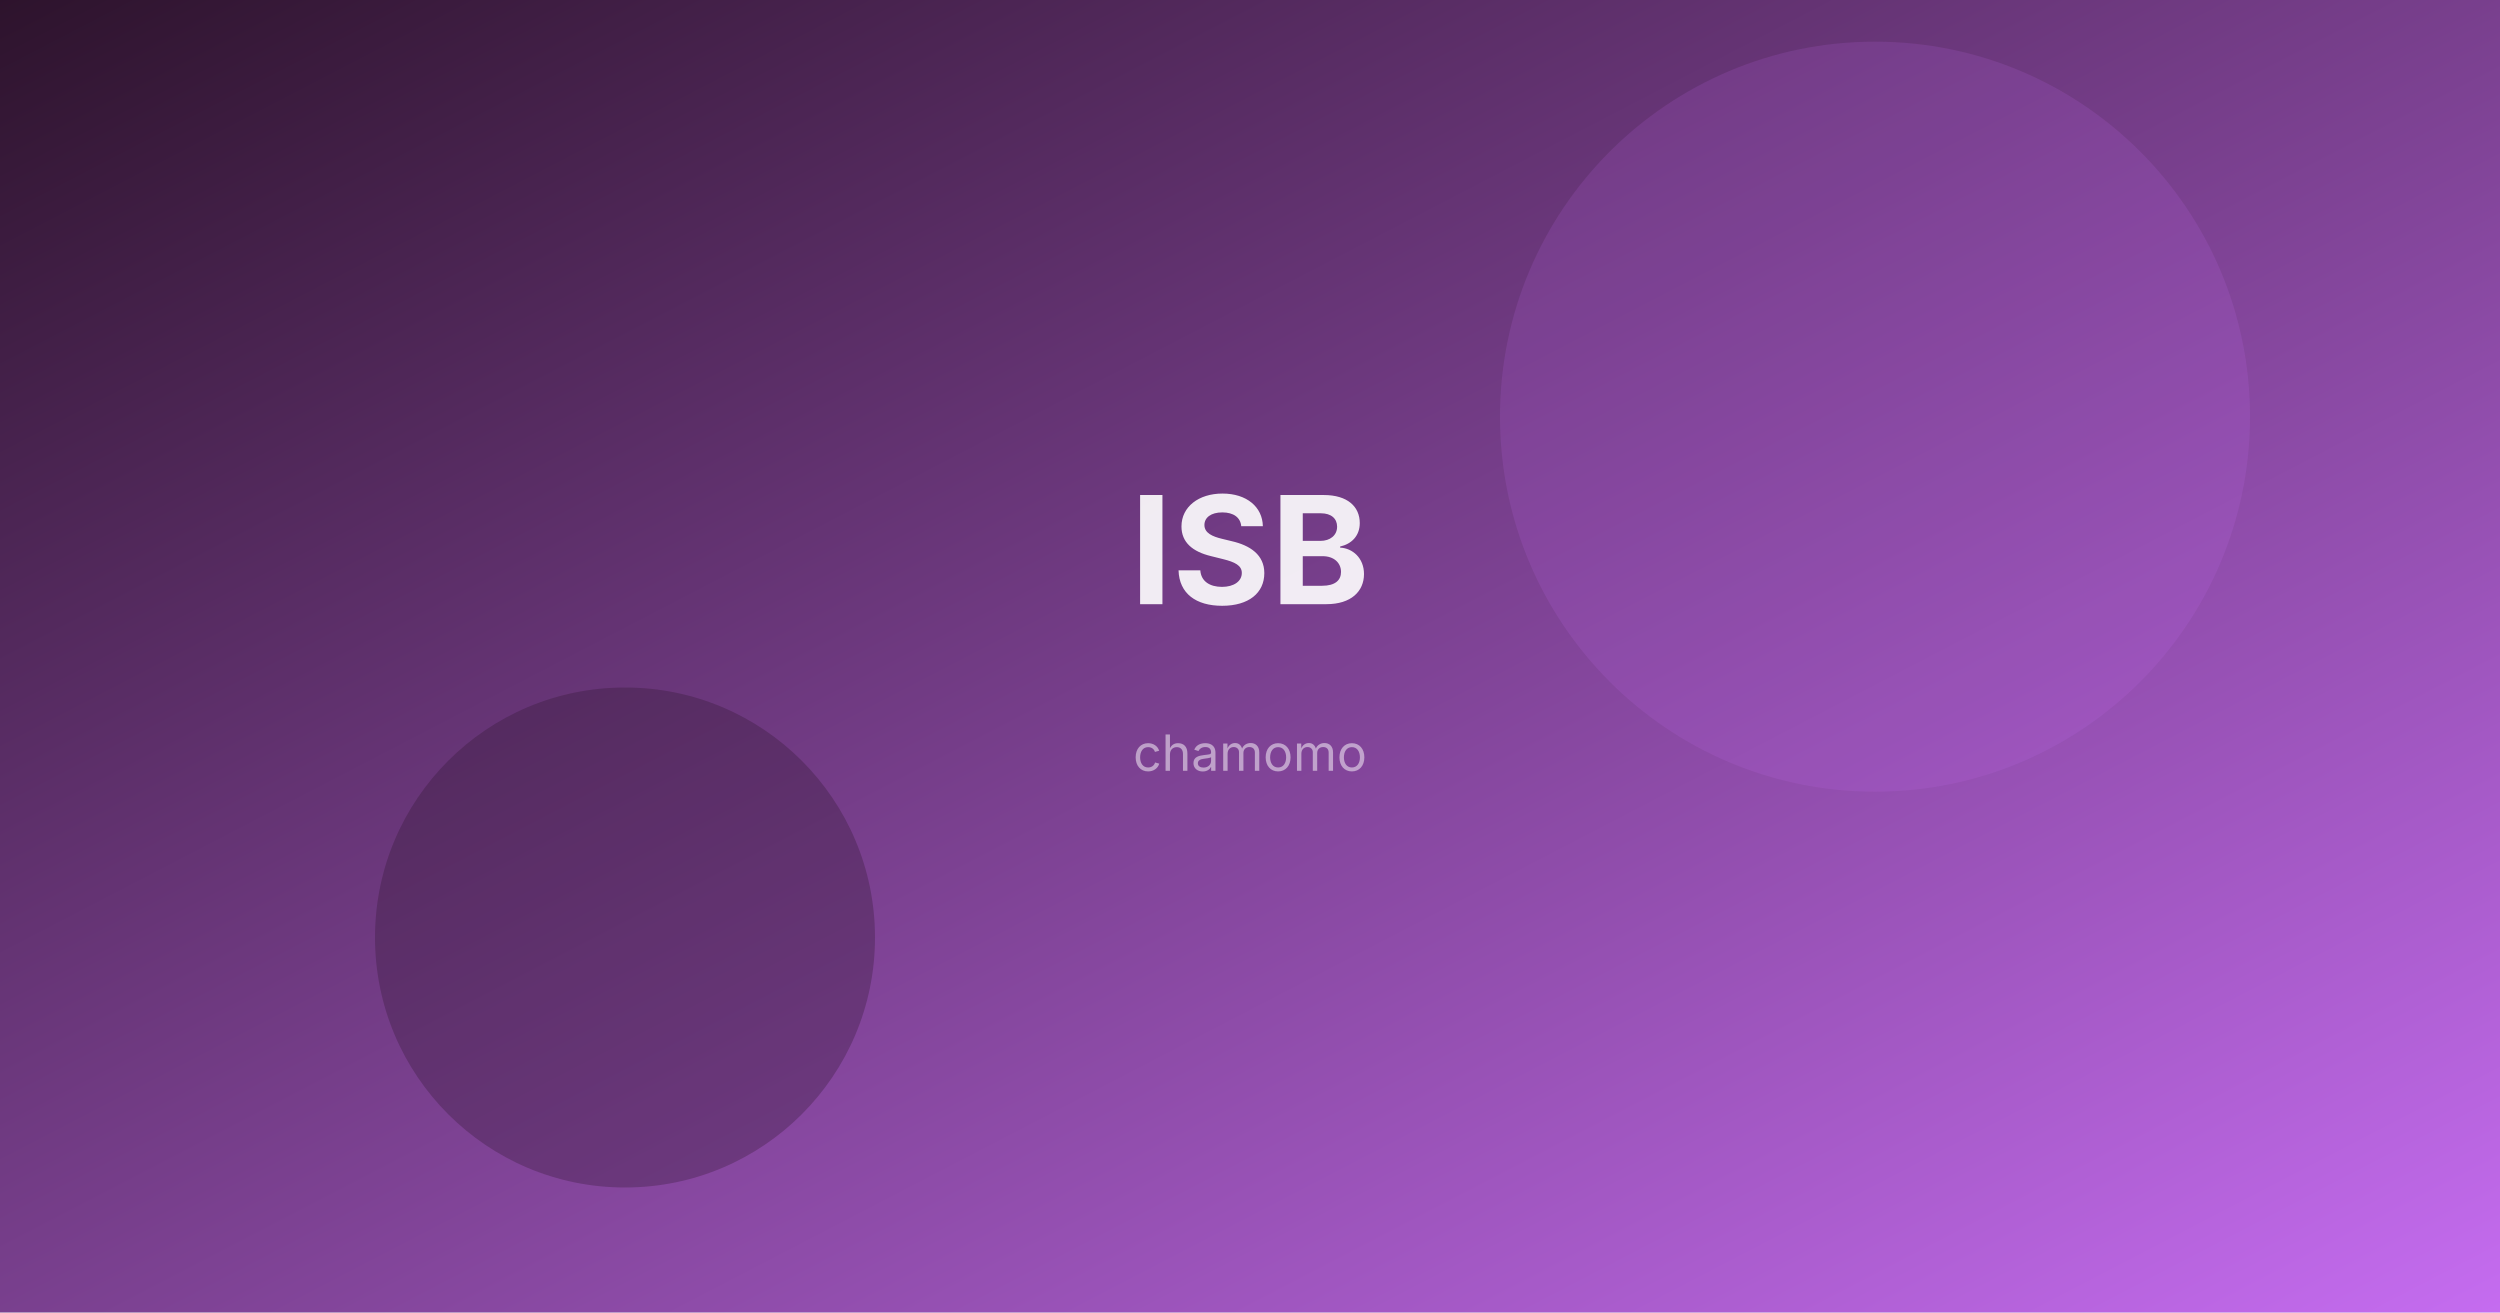
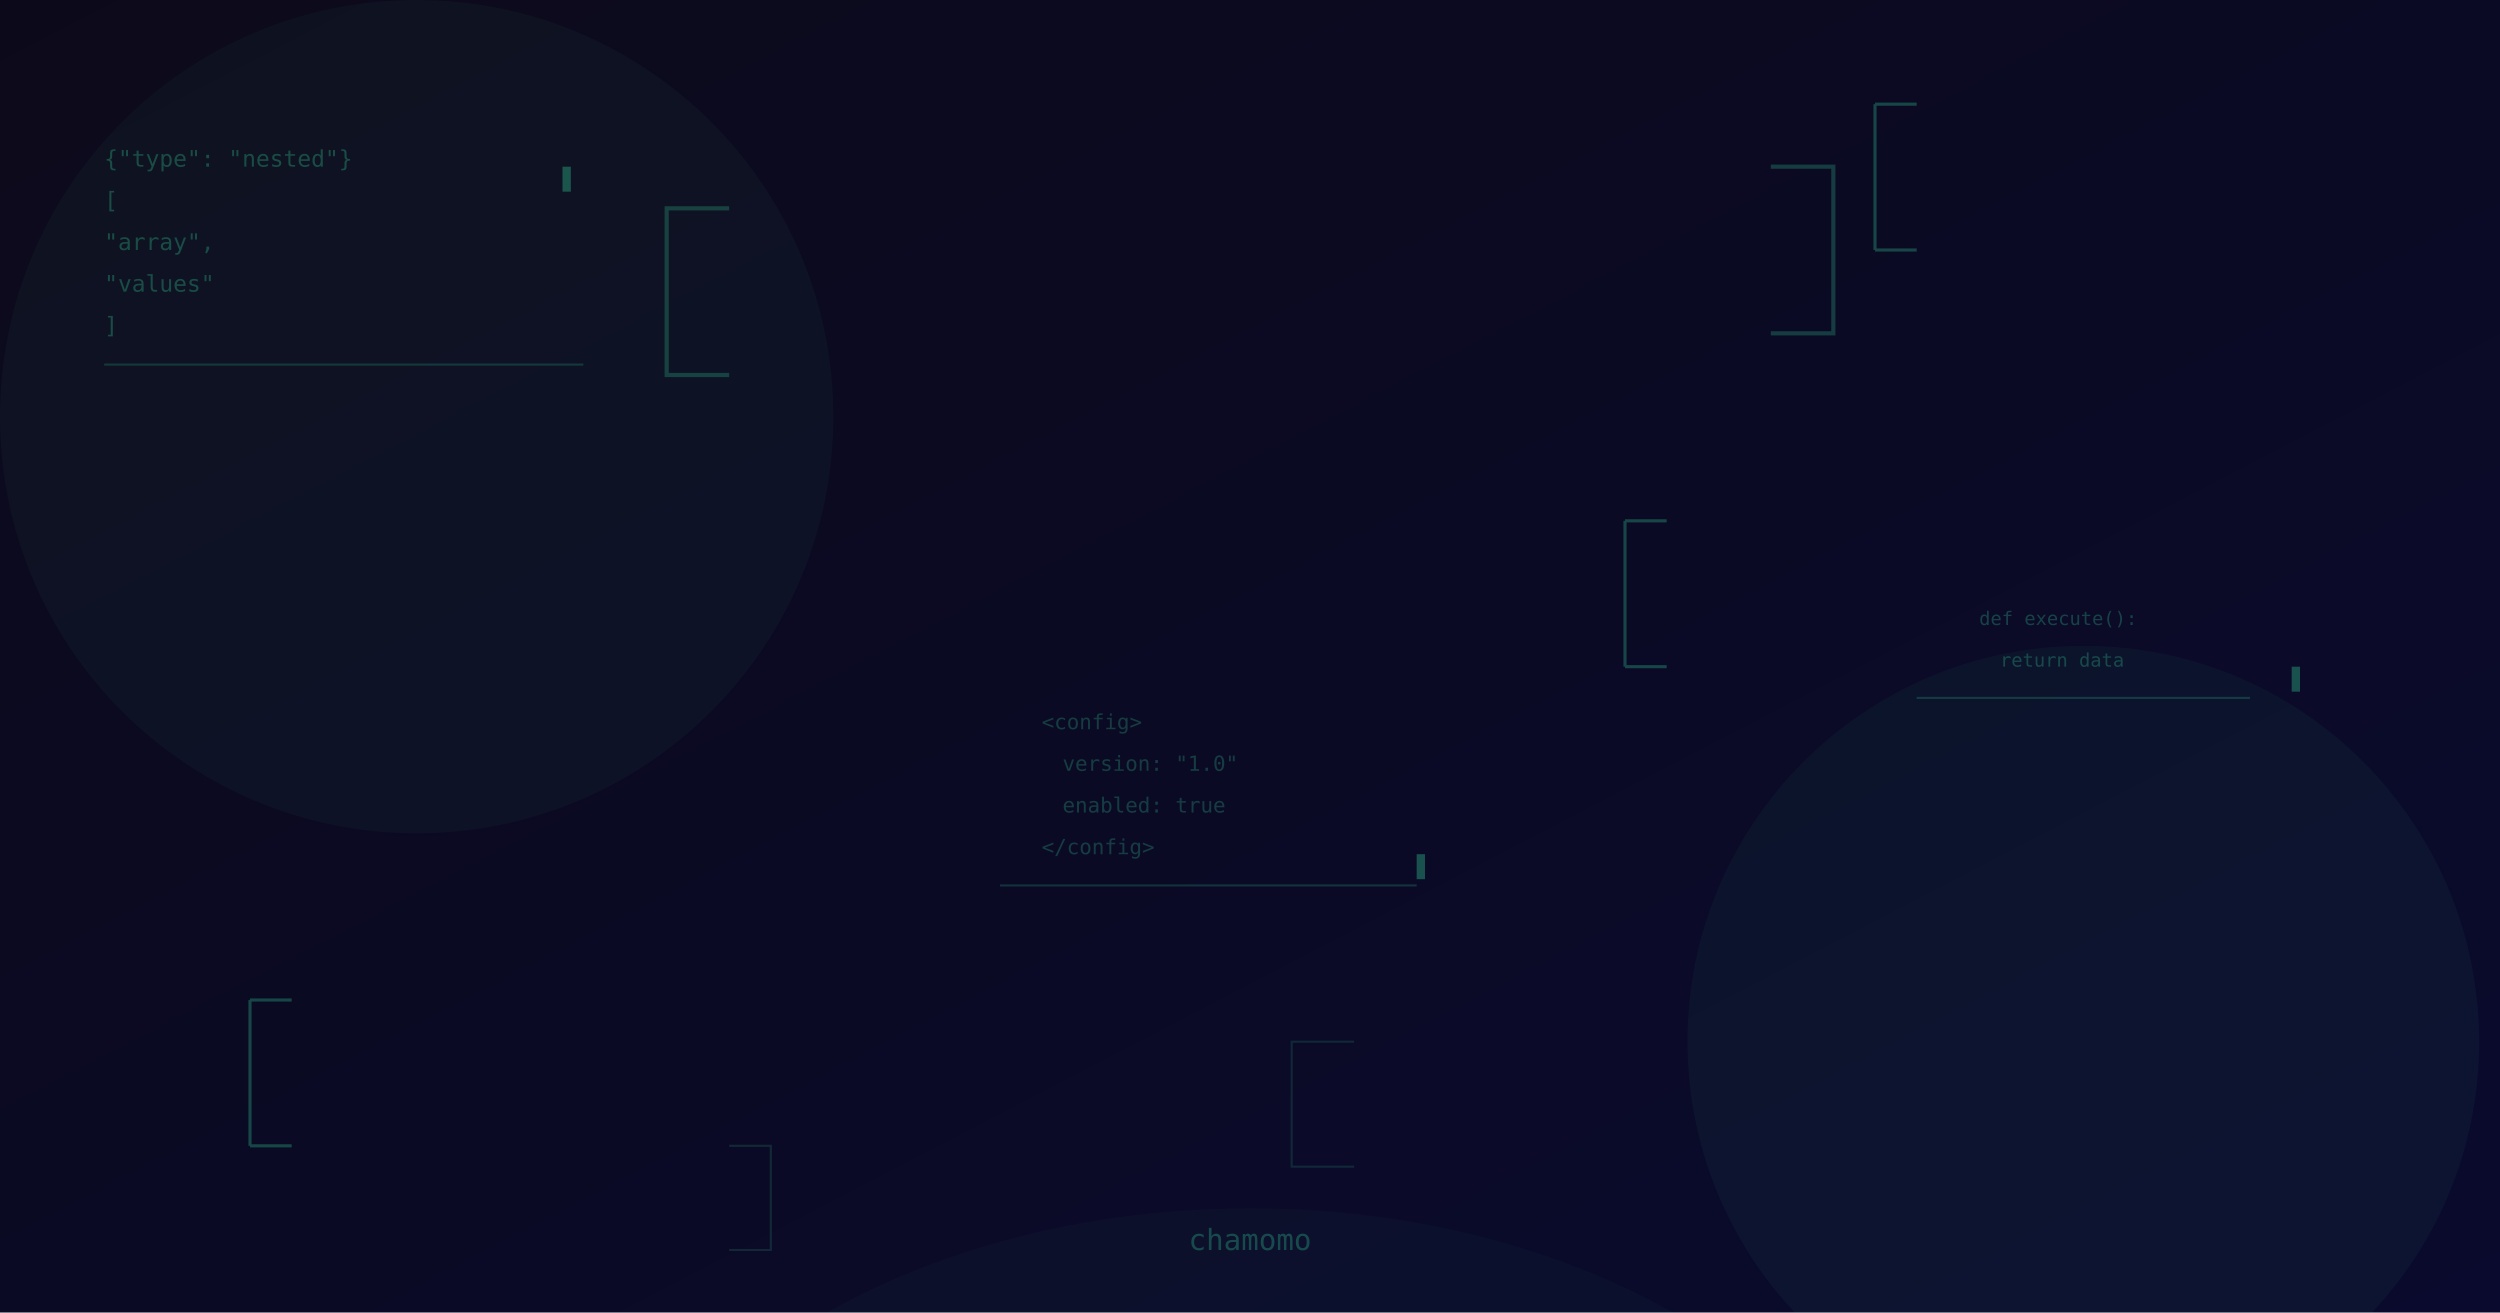
<svg xmlns="http://www.w3.org/2000/svg" width="1200" height="630" viewBox="0 0 1200 630">
  <defs>
-     <linearGradient id="bg" x1="0%" y1="0%" x2="100%" y2="100%">
-       <stop offset="0%" style="stop-color:#2d132c;stop-opacity:1" />
-       <stop offset="100%" style="stop-color:#c56cf0;stop-opacity:1" />
+     <linearGradient id="bgGrad" x1="0%" y1="0%" x2="100%" y2="100%">
+       <stop offset="0%" style="stop-color:#0c0a1a;stop-opacity:1" />
+       <stop offset="100%" style="stop-color:#0a0a2e;stop-opacity:1" />
    </linearGradient>
  </defs>
-   <rect width="1200" height="630" fill="url(#bg)" />
-   <circle cx="900" cy="200" r="180" fill="#c56cf0" opacity="0.15" />
-   <circle cx="300" cy="450" r="120" fill="#2d132c" opacity="0.3" />
-   <text x="600" y="290" font-family="system-ui,-apple-system,sans-serif" font-size="72" font-weight="700" fill="white" text-anchor="middle" opacity="0.9">ISB</text>
-   <text x="600" y="370" font-family="system-ui,-apple-system,sans-serif" font-size="24" fill="white" text-anchor="middle" opacity="0.5">chamomo</text>
+   <rect width="1200" height="630" fill="url(#bgGrad)" />
+   <circle cx="200" cy="200" r="200" fill="#34d399" opacity="0.04" />
+   <circle cx="1000" cy="500" r="190" fill="#34d399" opacity="0.05" />
+   <ellipse cx="600" cy="800" rx="320" ry="220" fill="#34d399" opacity="0.03" />
+   <g font-family="monospace" font-size="11" fill="#34d399" opacity="0.3">
+     <text x="50" y="80">{"type": "nested"}</text>
+     <text x="50" y="100">  [</text>
+     <text x="50" y="120">    "array",</text>
+     <text x="50" y="140">    "values"</text>
+     <text x="50" y="160">  ]</text>
+   </g>
+   <g stroke="#34d399" stroke-width="2" fill="none" opacity="0.25">
+     <polyline points="350,100 320,100 320,180 350,180" />
+     <polyline points="850,80 880,80 880,160 850,160" />
+   </g>
+   <g font-family="monospace" font-size="10" fill="#34d399" opacity="0.25">
+     <text x="500" y="350">&lt;config&gt;</text>
+     <text x="510" y="370">  version: "1.0"</text>
+     <text x="510" y="390">  enabled: true</text>
+     <text x="500" y="410">&lt;/config&gt;</text>
+   </g>
+   <g font-family="monospace" font-size="9" fill="#34d399" opacity="0.28">
+     <text x="950" y="300">def execute():</text>
+     <text x="960" y="320">  return data</text>
+   </g>
+   <g stroke="#34d399" stroke-width="1.5" fill="none" opacity="0.3">
+     <line x1="900" y1="50" x2="900" y2="120" />
+     <line x1="900" y1="50" x2="920" y2="50" />
+     <line x1="900" y1="120" x2="920" y2="120" />
+     <line x1="120" y1="480" x2="120" y2="550" />
+     <line x1="120" y1="480" x2="140" y2="480" />
+     <line x1="120" y1="550" x2="140" y2="550" />
+     <line x1="780" y1="250" x2="800" y2="250" />
+     <line x1="780" y1="250" x2="780" y2="320" />
+     <line x1="780" y1="320" x2="800" y2="320" />
+   </g>
+   <g stroke="#34d399" stroke-width="1" fill="none" opacity="0.2">
+     <line x1="50" y1="175" x2="280" y2="175" />
+     <line x1="480" y1="425" x2="680" y2="425" />
+     <line x1="920" y1="335" x2="1080" y2="335" />
+   </g>
+   <g fill="#34d399" opacity="0.35">
+     <rect x="270" y="80" width="4" height="12" />
+     <rect x="680" y="410" width="4" height="12" />
+     <rect x="1100" y="320" width="4" height="12" />
+   </g>
+   <g stroke="#34d399" stroke-width="1" fill="none" opacity="0.15">
+     <polyline points="650,500 620,500 620,560 650,560" />
+     <polyline points="350,550 370,550 370,600 350,600" />
+   </g>
+   <text x="600" y="600" font-family="monospace" font-size="14" fill="#34d399" opacity="0.3" text-anchor="middle">chamomo</text>
</svg>
